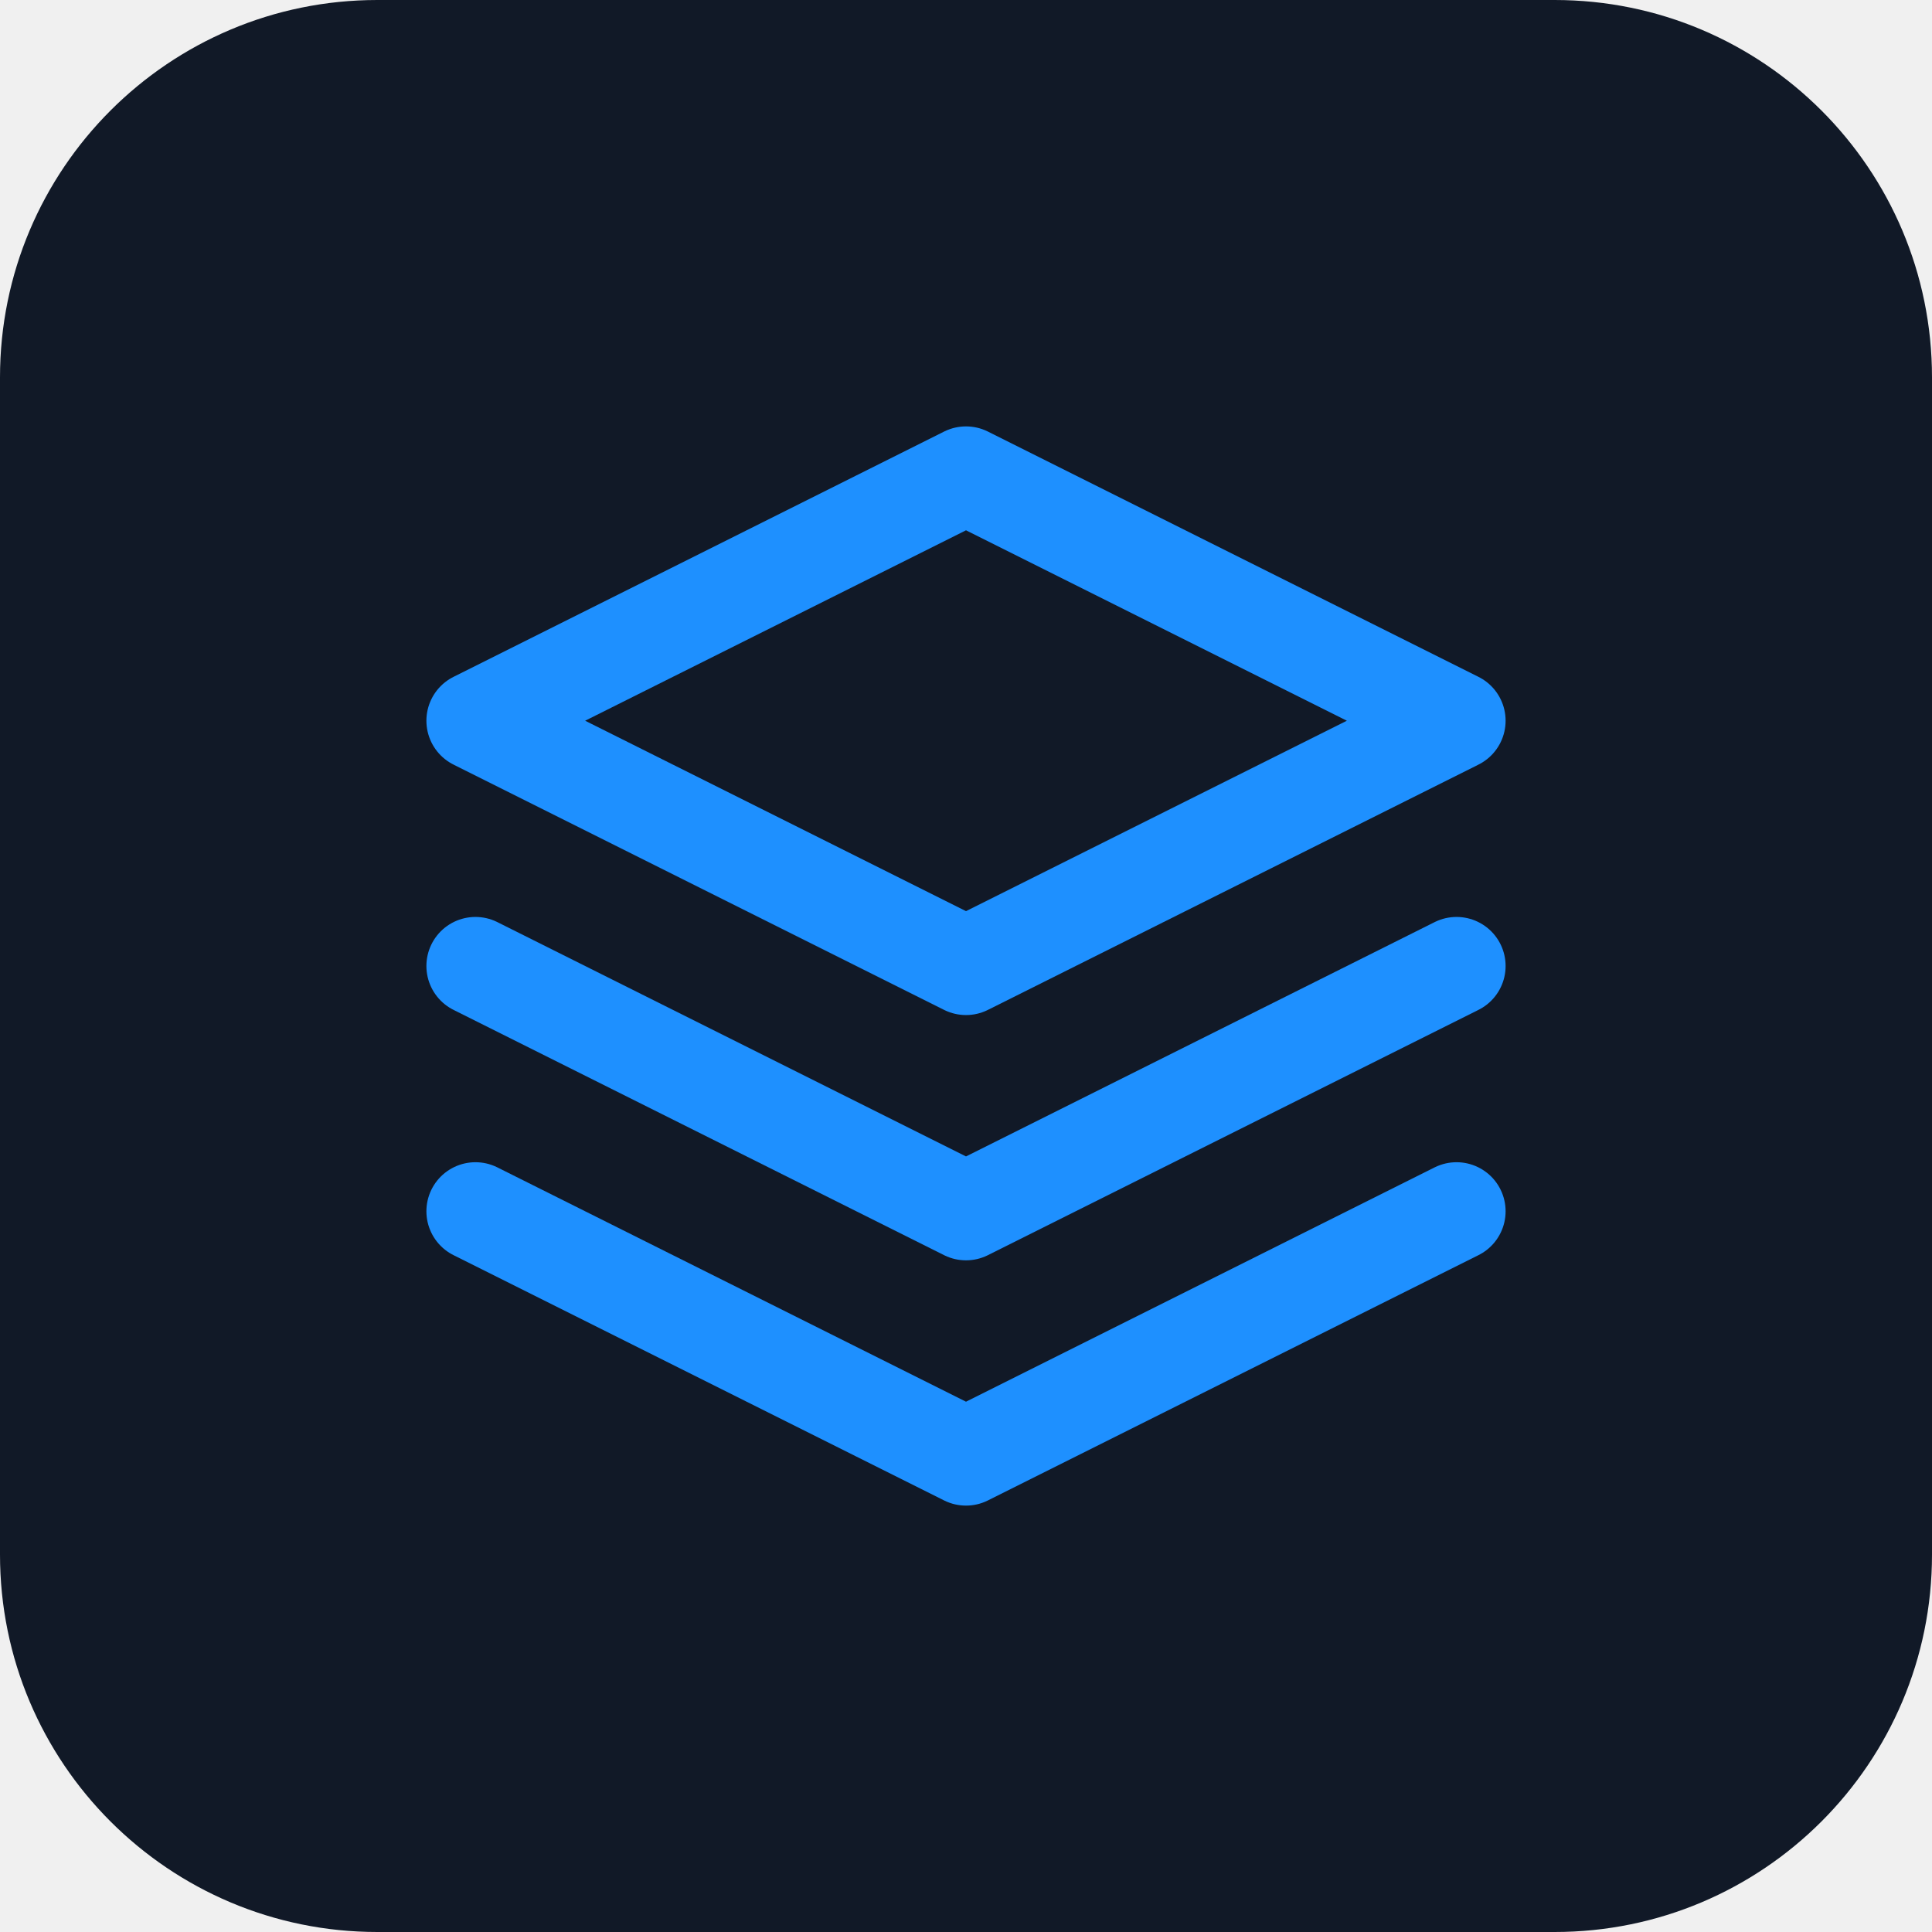
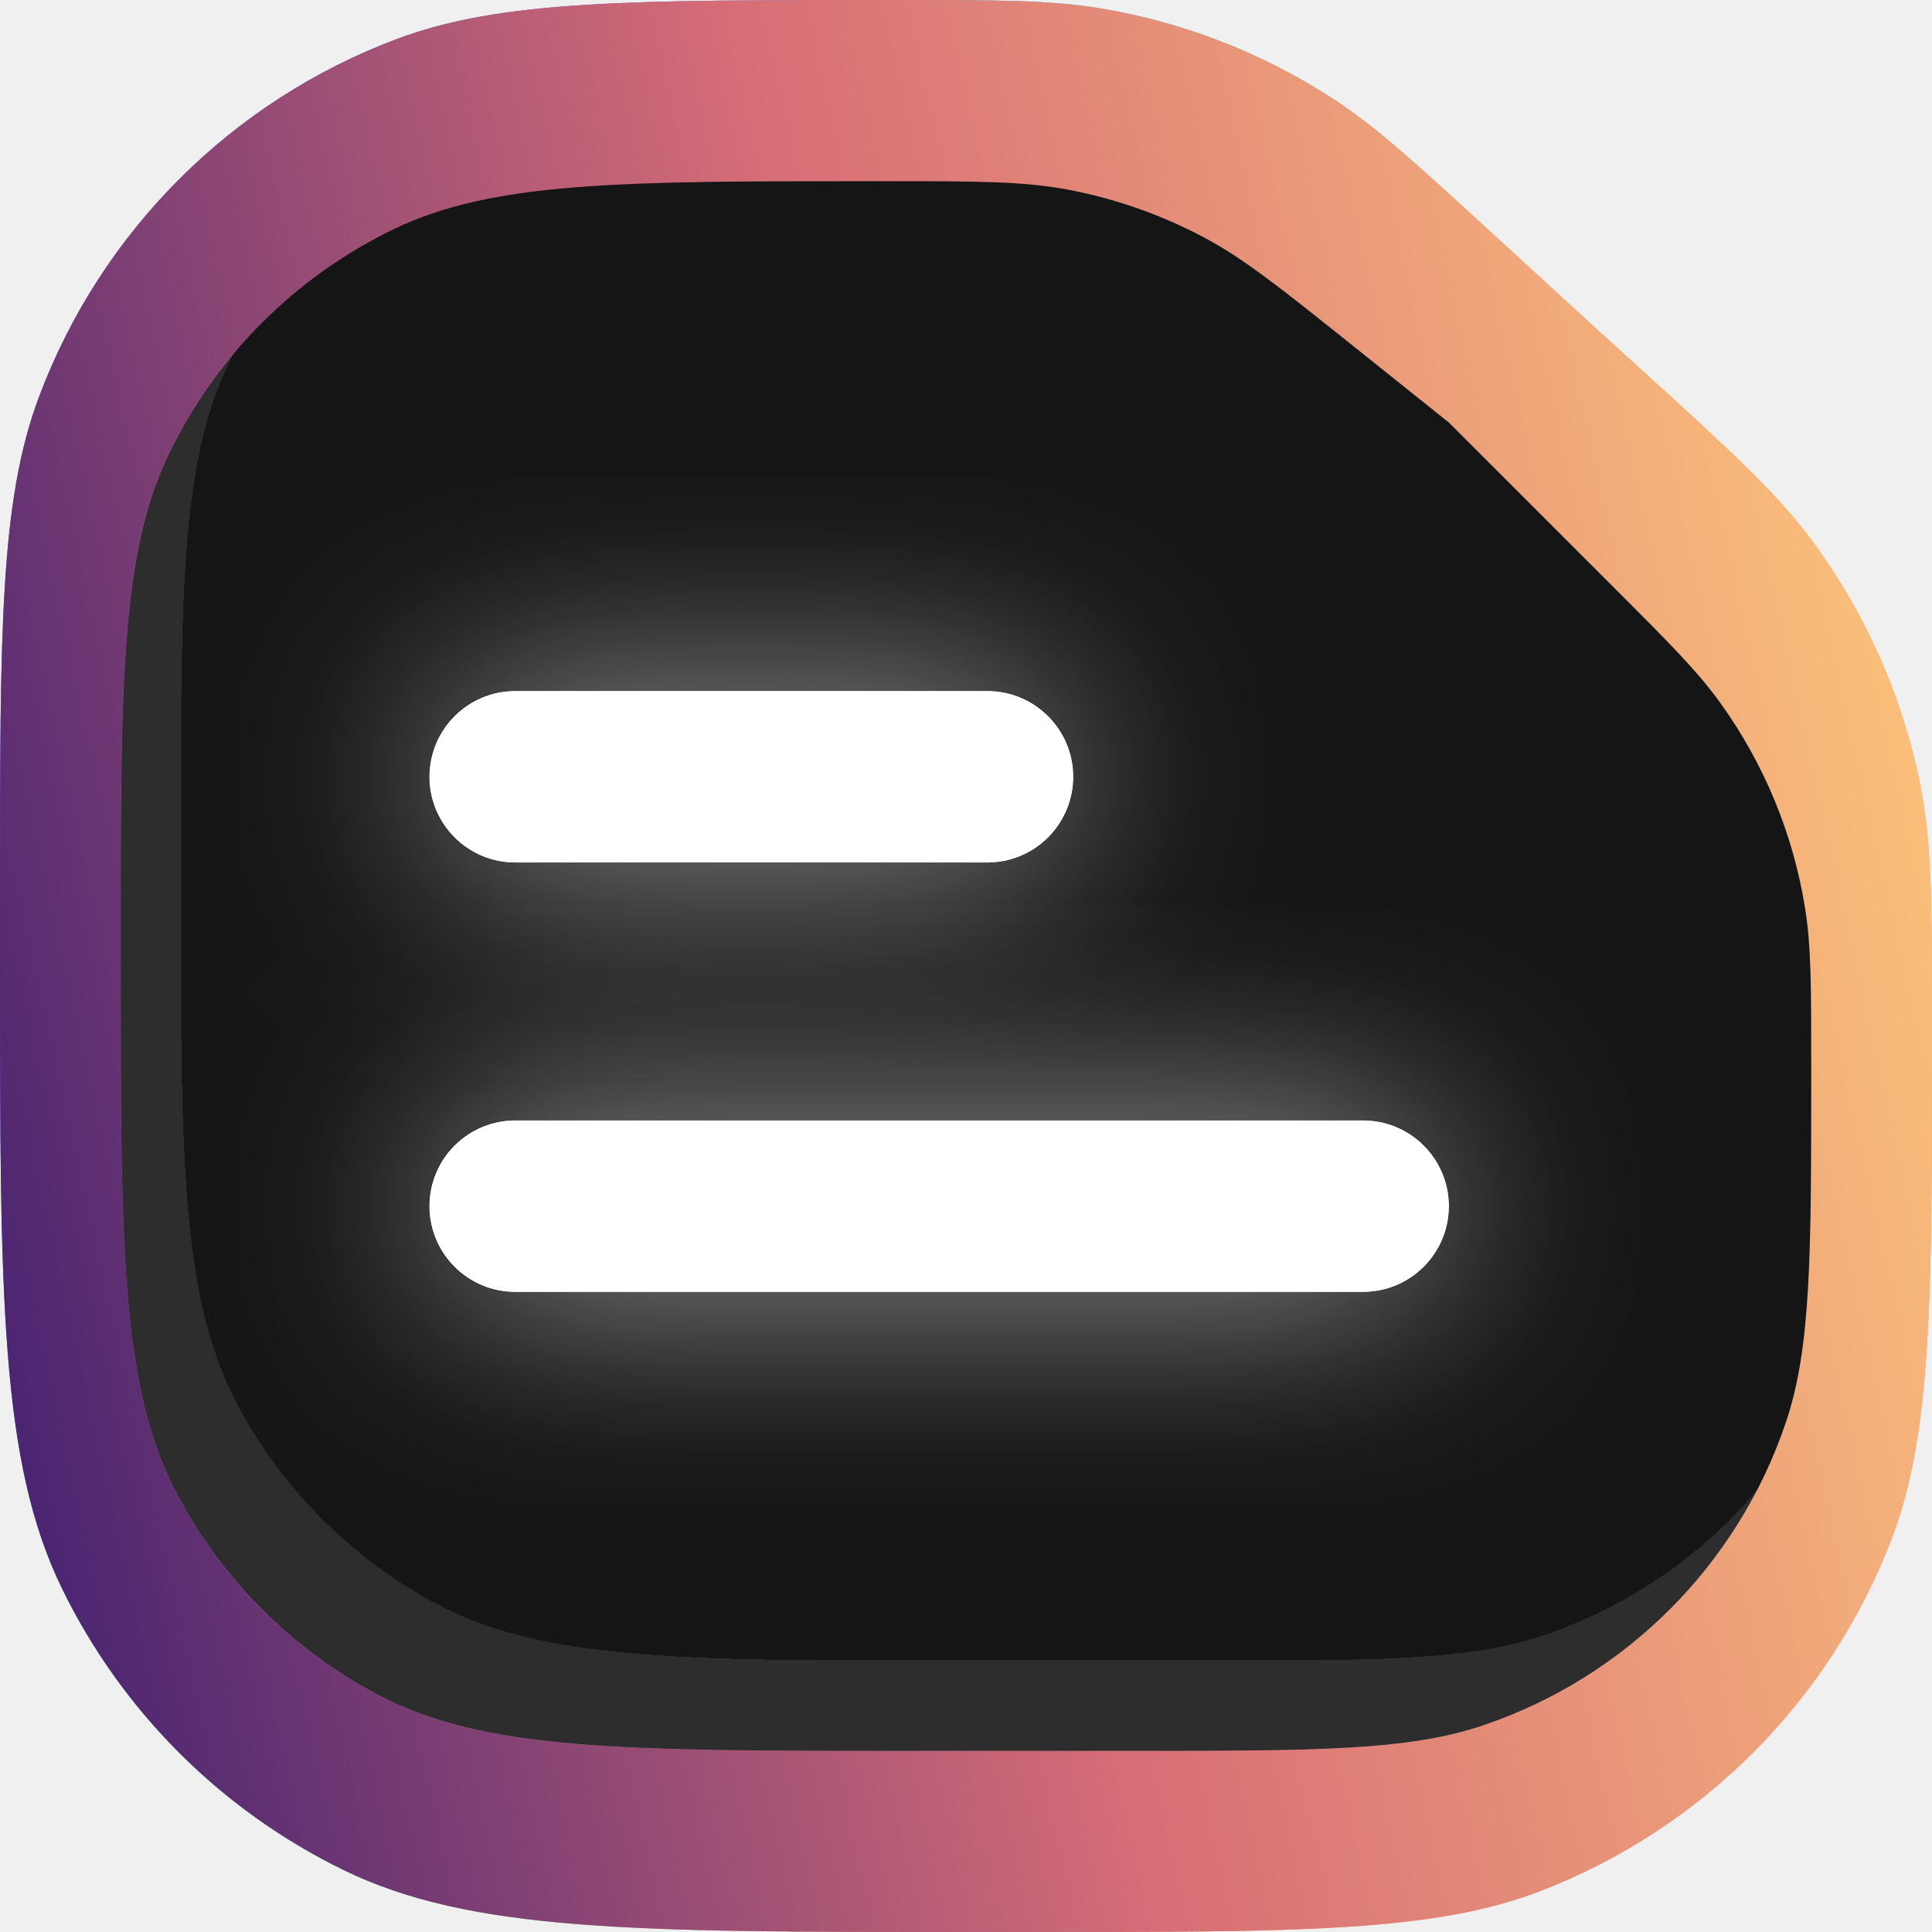
- <svg xmlns="http://www.w3.org/2000/svg" width="512" height="512" viewBox="0 0 512 512" fill="none">
-   <rect width="512" height="512" rx="100" fill="#111927" />
-   <g transform="translate(100, 100) scale(13)">
-     <path d="M12 2L2 7l10 5 10-5-10-5z" stroke="#1e90ff" stroke-width="2" stroke-linecap="round" stroke-linejoin="round" fill="none" />
-     <path d="M2 17l10 5 10-5" stroke="#1e90ff" stroke-width="2" stroke-linecap="round" stroke-linejoin="round" fill="none" />
-     <path d="M2 12l10 5 10-5" stroke="#1e90ff" stroke-width="2" stroke-linecap="round" stroke-linejoin="round" fill="none" />
+ <svg xmlns="http://www.w3.org/2000/svg" width="32" height="32" viewBox="0 0 32 32" fill="none">
+   <path d="M0 14.759C0 10.451 0 8.297 0.644 6.578C1.672 3.835 3.835 1.672 6.578 0.644C8.297 0 10.451 0 14.759 0C16.532 0 17.418 0 18.266 0.145C19.613 0.375 20.9 0.876 22.049 1.616C22.772 2.082 23.425 2.681 24.732 3.879L26.5 5.5L27.121 6.064C28.654 7.458 29.421 8.155 30.014 8.957C30.902 10.159 31.514 11.542 31.806 13.008C32 13.986 32 15.022 32 17.094C32 21.54 32 23.763 31.315 25.53C30.285 28.186 28.186 30.285 25.53 31.315C23.763 32 21.54 32 17.094 32H16C10.526 32 7.789 32 5.683 30.97C3.657 29.98 2.02 28.343 1.03 26.317C0 24.211 0 21.474 0 16V14.759Z" fill="url(#paint0_linear_16_2283)" />
+   <path d="M0 14.759C0 10.451 0 8.297 0.644 6.578C1.672 3.835 3.835 1.672 6.578 0.644C8.297 0 10.451 0 14.759 0C16.532 0 17.418 0 18.266 0.145C19.613 0.375 20.9 0.876 22.049 1.616C22.772 2.082 23.425 2.681 24.732 3.879L26.5 5.5L27.121 6.064C28.654 7.458 29.421 8.155 30.014 8.957C30.902 10.159 31.514 11.542 31.806 13.008C32 13.986 32 15.022 32 17.094C32 21.54 32 23.763 31.315 25.53C30.285 28.186 28.186 30.285 25.53 31.315C23.763 32 21.54 32 17.094 32H16C10.526 32 7.789 32 5.683 30.97C3.657 29.98 2.02 28.343 1.03 26.317C0 24.211 0 21.474 0 16V14.759Z" fill="url(#paint1_linear_16_2283)" />
+   <g filter="url(#filter0_i_16_2283)">
+     <path d="M2 15.585C2 11.307 2 9.168 2.797 7.519C3.582 5.894 4.894 4.582 6.519 3.797C8.168 3 10.307 3 14.585 3C16.175 3 16.97 3 17.731 3.149C18.486 3.297 19.216 3.553 19.898 3.909C20.585 4.268 21.206 4.765 22.447 5.758L24 7L26.686 9.686C27.641 10.641 28.118 11.118 28.498 11.648C29.217 12.649 29.695 13.802 29.894 15.018C30 15.662 30 16.337 30 17.686C30 20.771 30 22.313 29.58 23.557C28.782 25.924 26.924 27.782 24.557 28.58C23.313 29 21.771 29 18.686 29H15C10.331 29 7.996 29 6.229 28.055C4.833 27.309 3.69 26.167 2.945 24.771C2 23.004 2 20.669 2 16V15.585Z" fill="#151515" />
  </g>
+   <g filter="url(#filter1_d_16_2283)">
+     <rect x="7.111" y="11.444" width="10.667" height="2.844" rx="1.422" fill="white" />
+   </g>
+   <g filter="url(#filter2_d_16_2283)">
+     <path d="M7.111 19.978C7.111 19.192 7.748 18.556 8.533 18.556L22.578 18.556C23.363 18.556 24 19.192 24 19.978C24 20.763 23.363 21.4 22.578 21.4L8.533 21.4C7.748 21.4 7.111 20.763 7.111 19.978Z" fill="white" />
+   </g>
+   <defs>
+     <filter id="filter0_i_16_2283" x="2" y="3" width="28" height="26" filterUnits="userSpaceOnUse" color-interpolation-filters="sRGB">
+       <feFlood flood-opacity="0" result="BackgroundImageFix" />
+       <feBlend mode="normal" in="SourceGraphic" in2="BackgroundImageFix" result="shape" />
+       <feColorMatrix in="SourceAlpha" type="matrix" values="0 0 0 0 0 0 0 0 0 0 0 0 0 0 0 0 0 0 127 0" result="hardAlpha" />
+       <feOffset dx="1" dy="-1.5" />
+       <feComposite in2="hardAlpha" operator="arithmetic" k2="-1" k3="1" />
+       <feColorMatrix type="matrix" values="0 0 0 0 1 0 0 0 0 1 0 0 0 0 1 0 0 0 0.1 0" />
+       <feBlend mode="normal" in2="shape" result="effect1_innerShadow_16_2283" />
+     </filter>
+     <filter id="filter1_d_16_2283" x="3.555" y="7.889" width="17.778" height="9.956" filterUnits="userSpaceOnUse" color-interpolation-filters="sRGB">
+       <feFlood flood-opacity="0" result="BackgroundImageFix" />
+       <feColorMatrix in="SourceAlpha" type="matrix" values="0 0 0 0 0 0 0 0 0 0 0 0 0 0 0 0 0 0 127 0" result="hardAlpha" />
+       <feOffset />
+       <feGaussianBlur stdDeviation="1.778" />
+       <feComposite in2="hardAlpha" operator="out" />
+       <feColorMatrix type="matrix" values="0 0 0 0 1 0 0 0 0 1 0 0 0 0 1 0 0 0 0.6 0" />
+       <feBlend mode="normal" in2="BackgroundImageFix" result="effect1_dropShadow_16_2283" />
+       <feBlend mode="normal" in="SourceGraphic" in2="effect1_dropShadow_16_2283" result="shape" />
+     </filter>
+     <filter id="filter2_d_16_2283" x="3.555" y="15" width="24" height="9.956" filterUnits="userSpaceOnUse" color-interpolation-filters="sRGB">
+       <feFlood flood-opacity="0" result="BackgroundImageFix" />
+       <feColorMatrix in="SourceAlpha" type="matrix" values="0 0 0 0 0 0 0 0 0 0 0 0 0 0 0 0 0 0 127 0" result="hardAlpha" />
+       <feOffset />
+       <feGaussianBlur stdDeviation="1.778" />
+       <feComposite in2="hardAlpha" operator="out" />
+       <feColorMatrix type="matrix" values="0 0 0 0 1 0 0 0 0 1 0 0 0 0 1 0 0 0 0.6 0" />
+       <feBlend mode="normal" in2="BackgroundImageFix" result="effect1_dropShadow_16_2283" />
+       <feBlend mode="normal" in="SourceGraphic" in2="effect1_dropShadow_16_2283" result="shape" />
+     </filter>
+     <linearGradient id="paint0_linear_16_2283" x1="7.5" y1="2" x2="35.301" y2="16.566" gradientUnits="userSpaceOnUse">
+       <stop stop-color="#7F52FF" />
+       <stop offset="0.312" stop-color="#3DBAAA" />
+       <stop offset="0.66" stop-color="#DFA75E" />
+       <stop offset="1" stop-color="#FF856A" />
+     </linearGradient>
+     <linearGradient id="paint1_linear_16_2283" x1="-2.12193e-07" y1="32" x2="36.528" y2="23.872" gradientUnits="userSpaceOnUse">
+       <stop stop-color="#3A1C71" />
+       <stop offset="0.5" stop-color="#D76D77" />
+       <stop offset="1" stop-color="#FFCA7B" />
+     </linearGradient>
+   </defs>
</svg>
